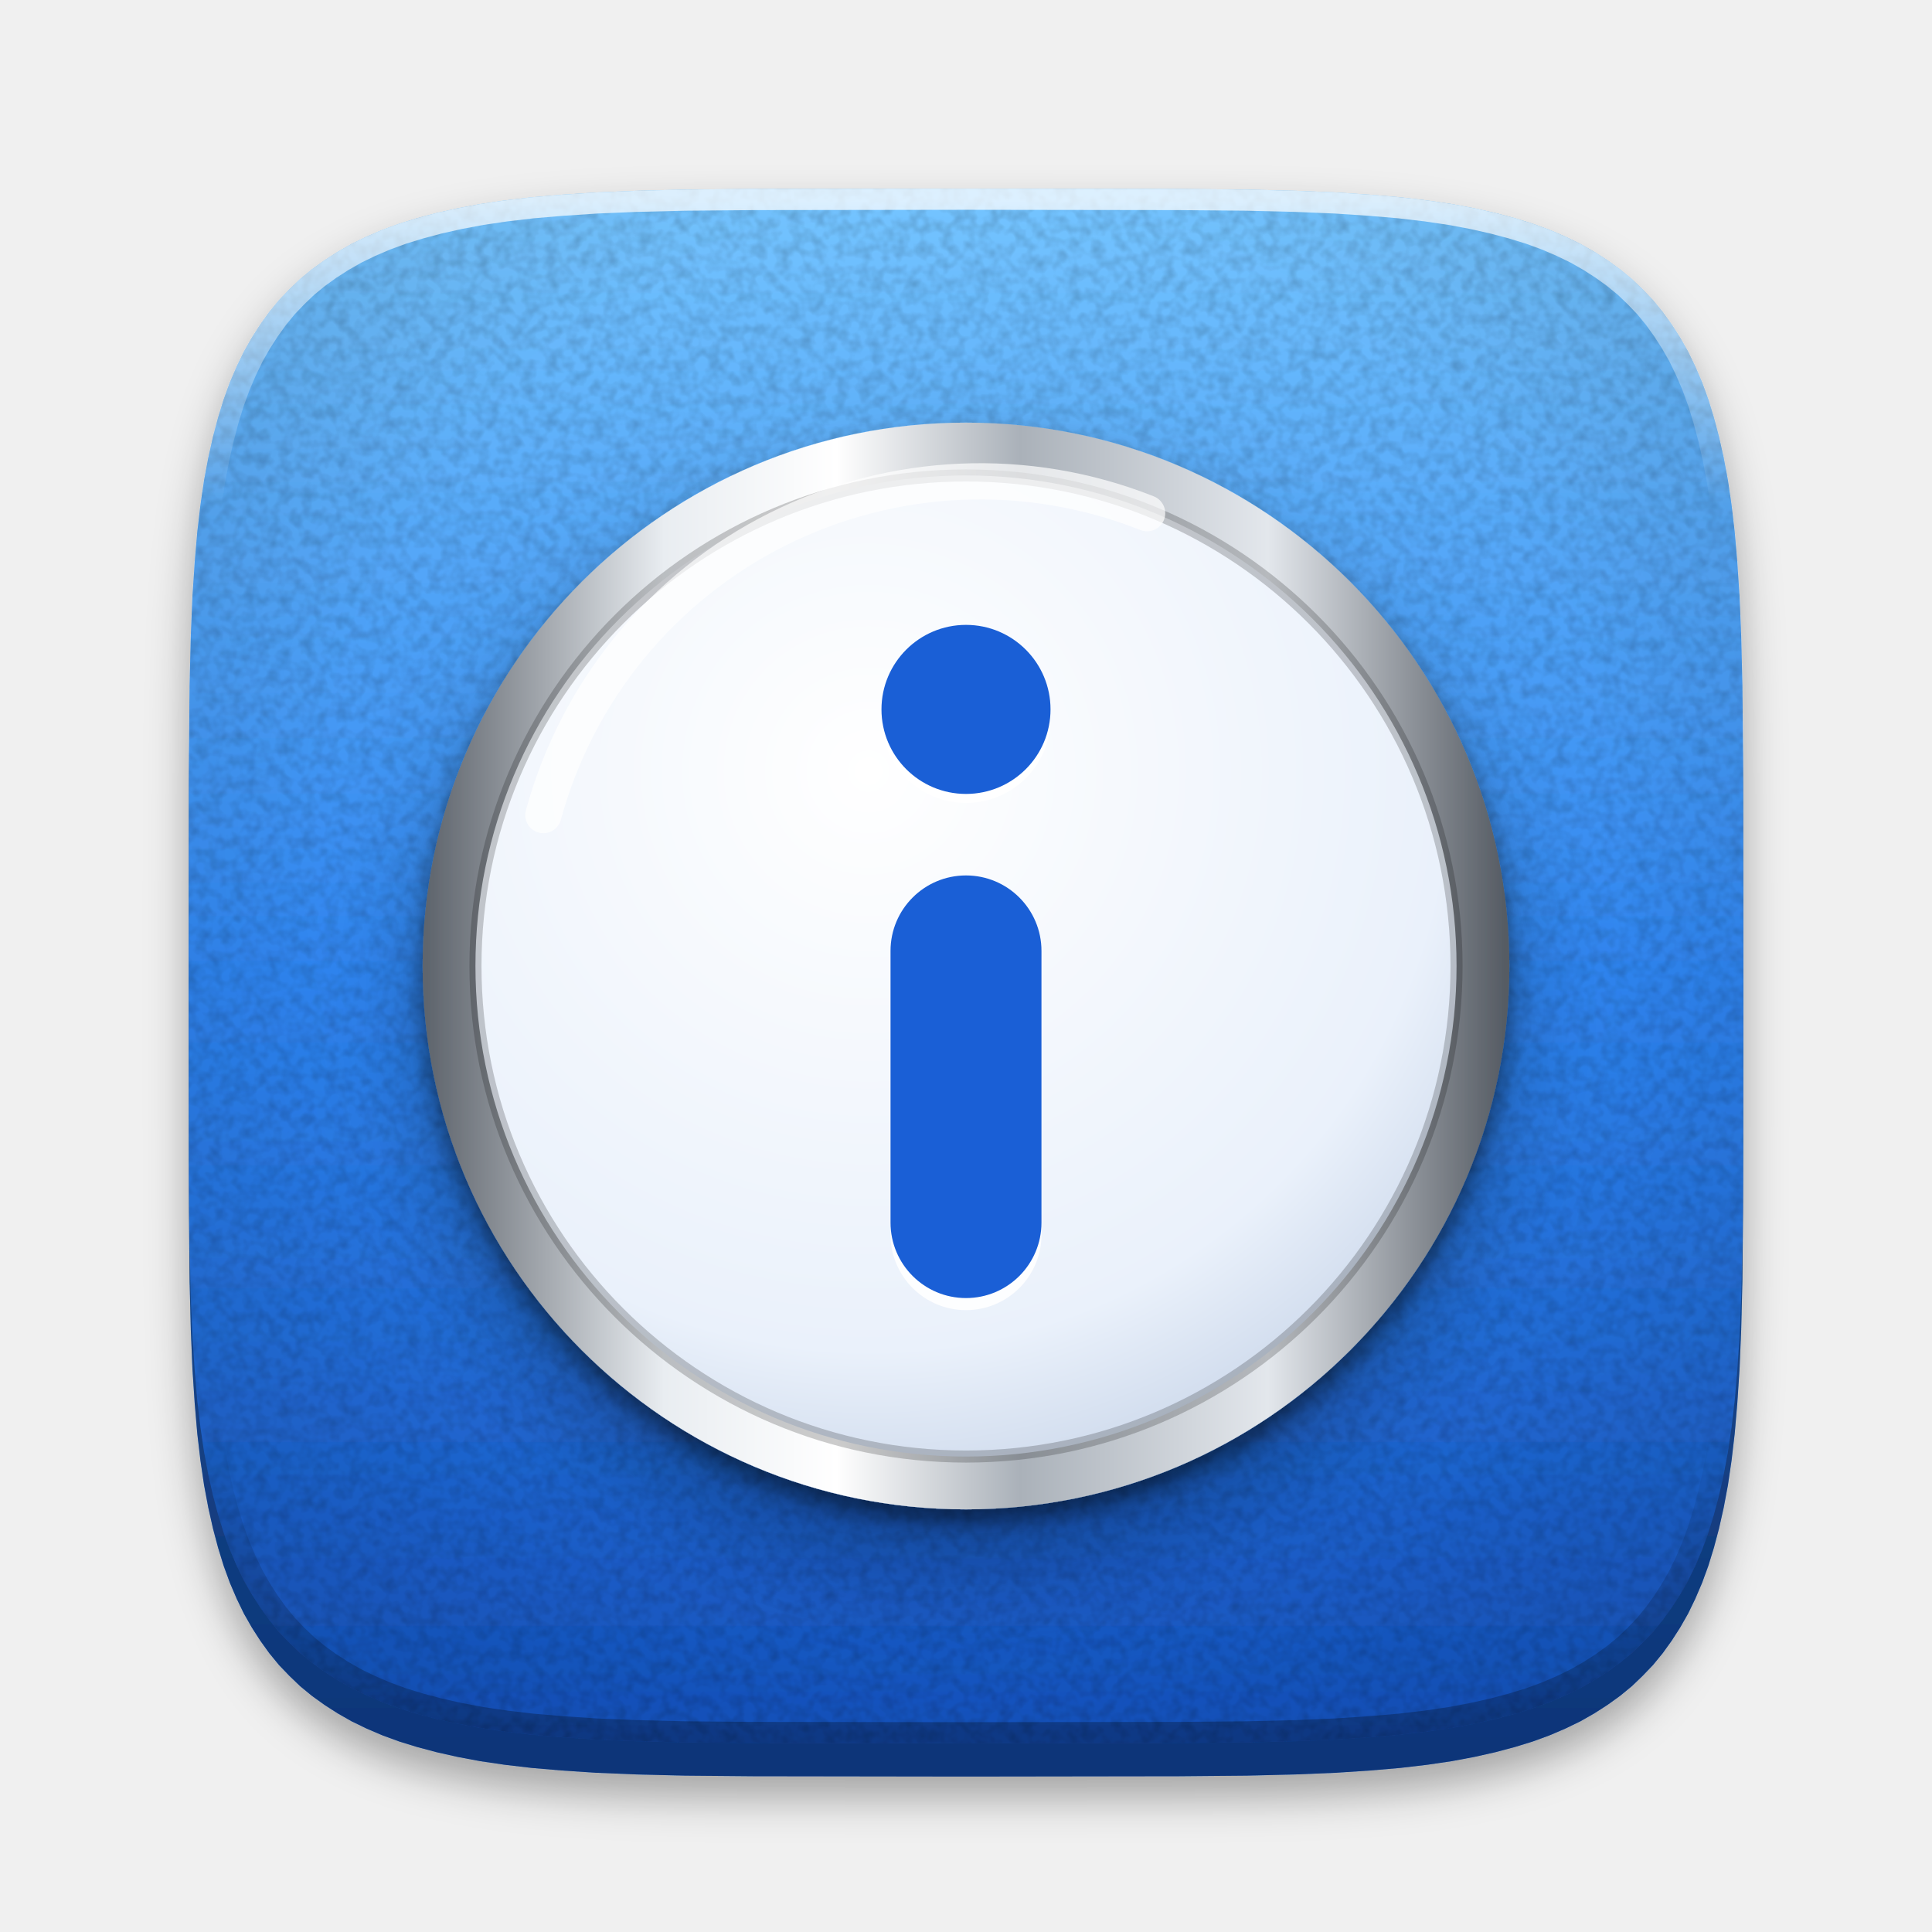
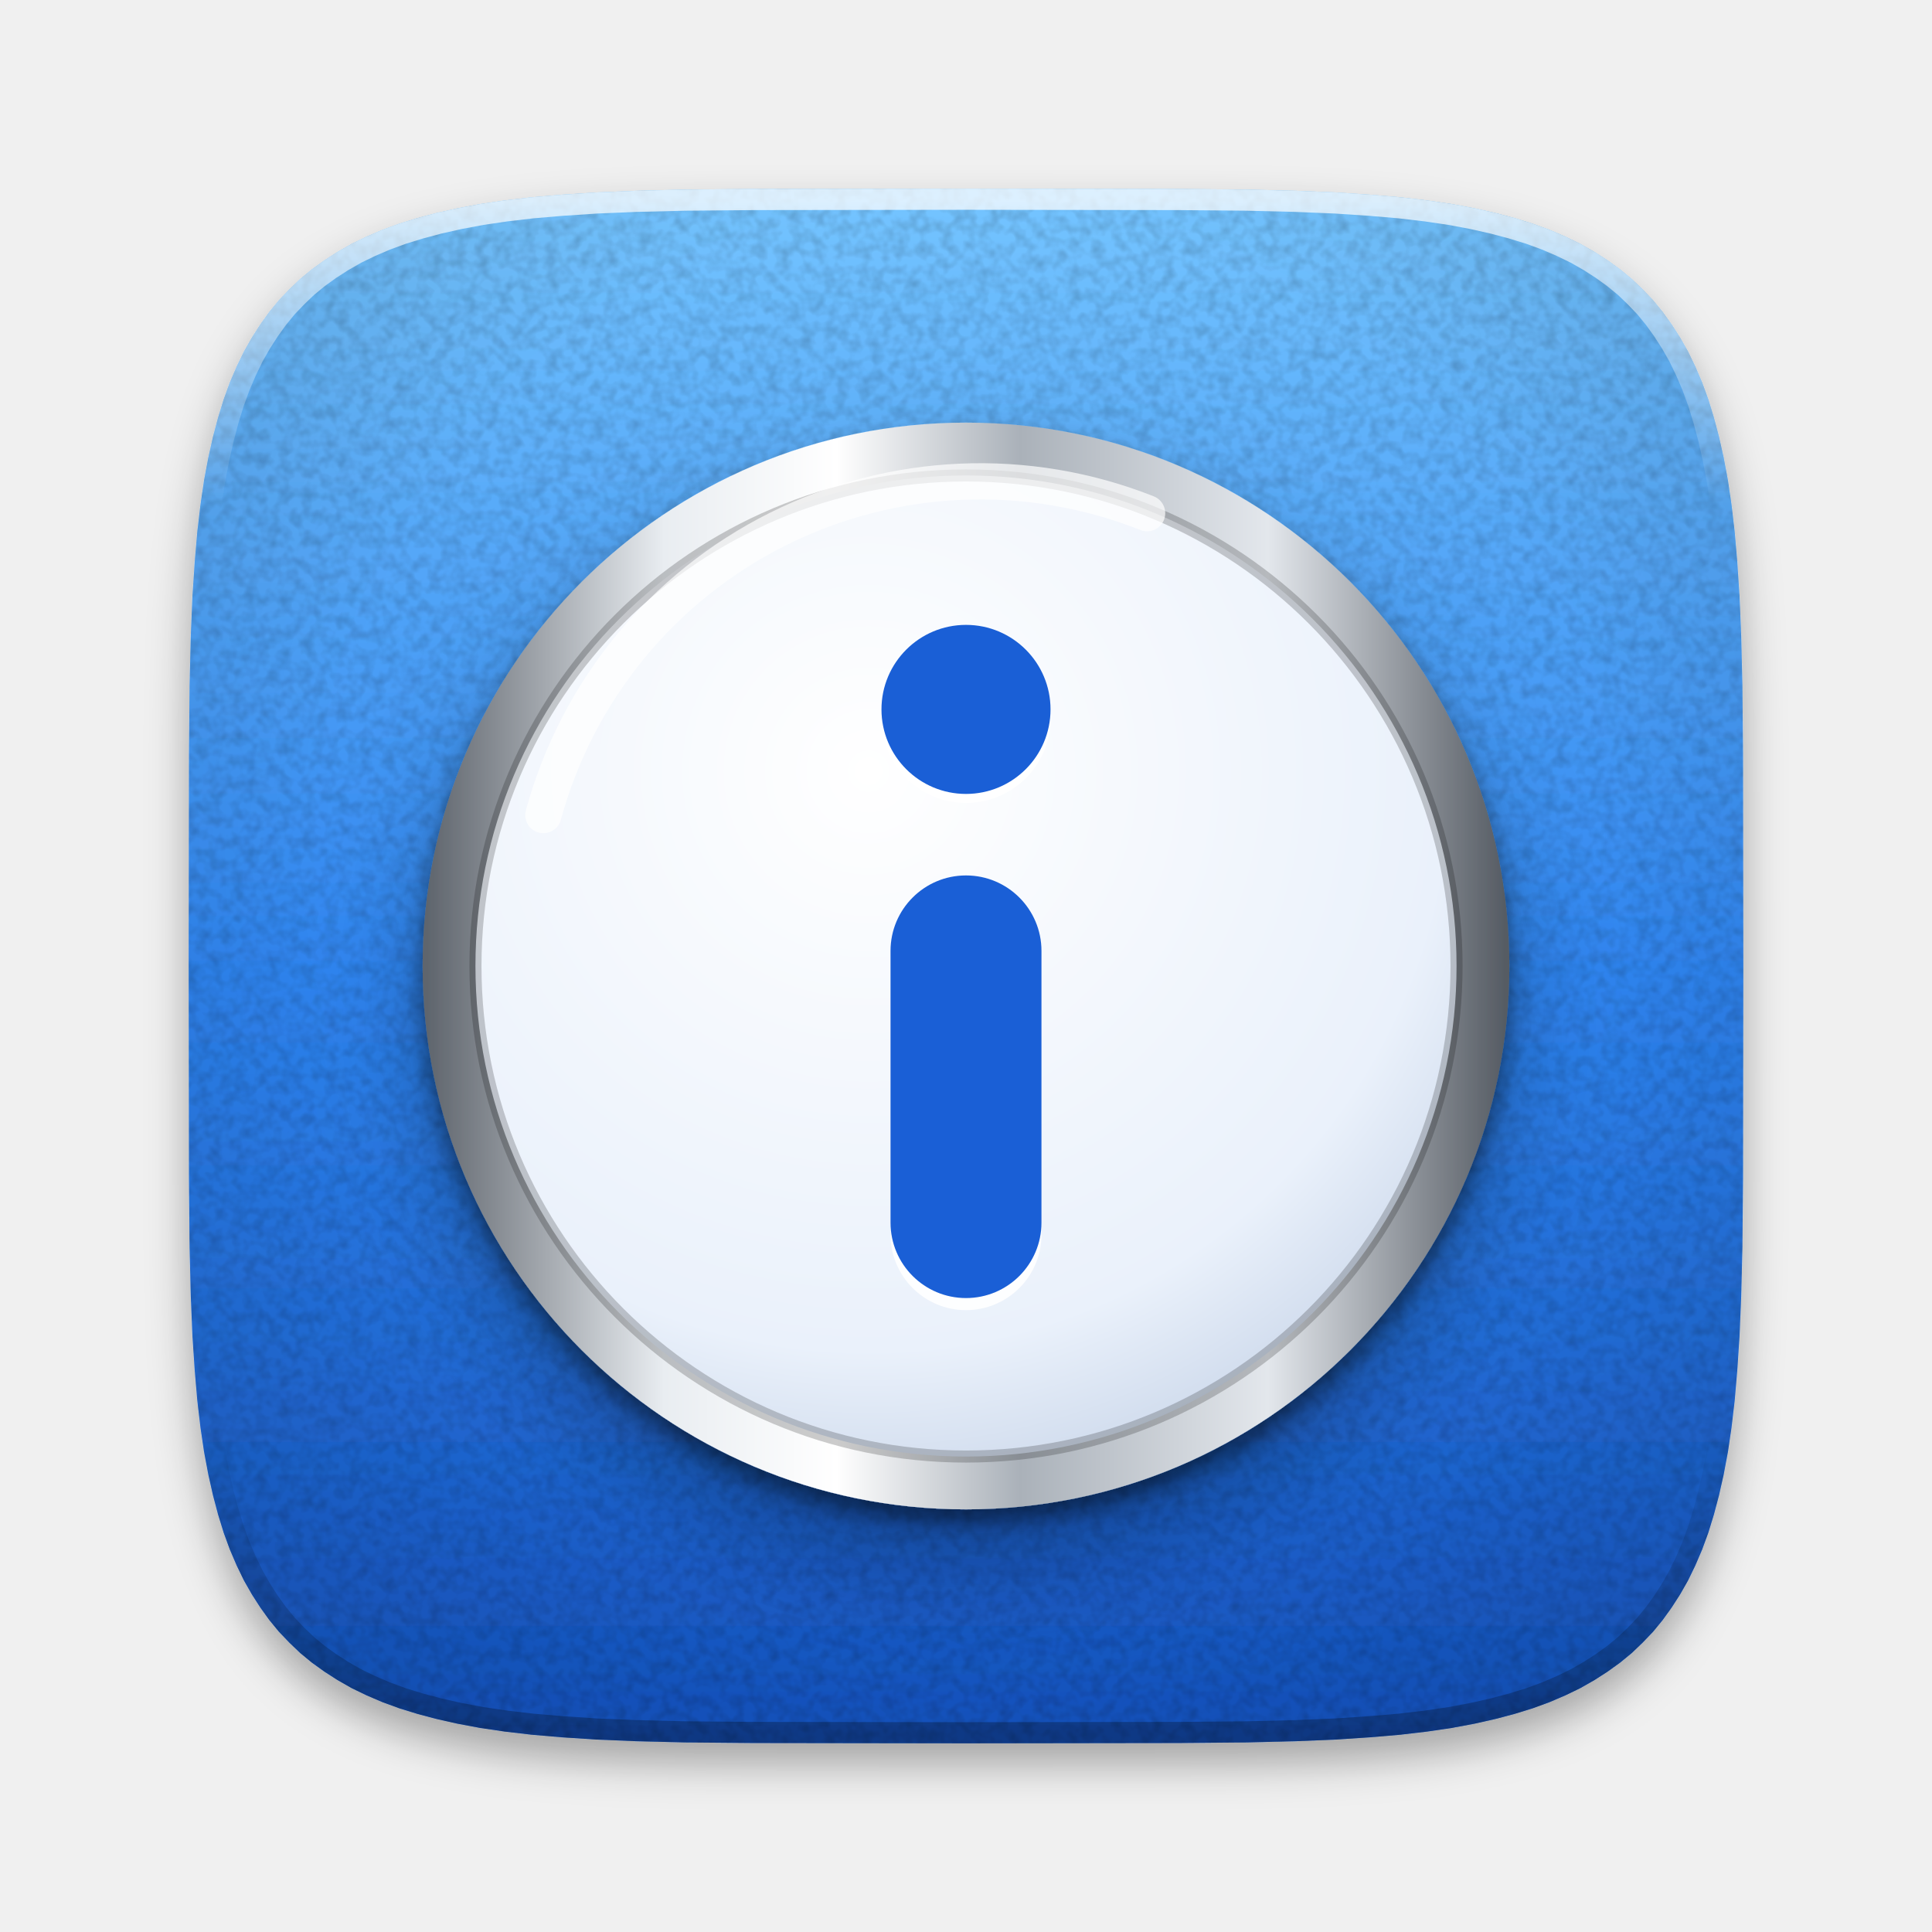
<svg xmlns="http://www.w3.org/2000/svg" width="128" height="128" viewBox="0 0 128 128">
  <defs>
    <filter id="drop" x="-20%" y="-20%" width="140%" height="150%">
      <feGaussianBlur in="SourceAlpha" stdDeviation="1.4" />
      <feOffset dy="1.4" />
      <feComponentTransfer>
        <feFuncA type="linear" slope=".32" />
      </feComponentTransfer>
      <feMerge>
        <feMergeNode />
        <feMergeNode in="SourceGraphic" />
      </feMerge>
    </filter>
    <filter id="cast" x="-40%" y="-40%" width="180%" height="200%">
      <feGaussianBlur in="SourceAlpha" stdDeviation="3.4" result="a" />
      <feOffset in="a" dy="3.6" result="a2" />
      <feComponentTransfer in="a2" result="amb">
        <feFuncA type="linear" slope=".3" />
      </feComponentTransfer>
      <feGaussianBlur in="SourceAlpha" stdDeviation=".7" result="c" />
      <feOffset in="c" dy=".9" result="c2" />
      <feComponentTransfer in="c2" result="con">
        <feFuncA type="linear" slope=".45" />
      </feComponentTransfer>
      <feMerge>
        <feMergeNode in="amb" />
        <feMergeNode in="con" />
        <feMergeNode in="SourceGraphic" />
      </feMerge>
    </filter>
    <filter id="soft" x="-40%" y="-40%" width="180%" height="180%">
      <feGaussianBlur stdDeviation="2.2" />
    </filter>
    <filter id="glowf" x="-40%" y="-40%" width="180%" height="180%">
      <feGaussianBlur stdDeviation="2.2" />
    </filter>
    <filter id="grain" x="0" y="0" width="100%" height="100%">
      <feTurbulence type="fractalNoise" baseFrequency="1.3" numOctaves="2" seed="7" />
      <feColorMatrix values="0 0 0 0 0  0 0 0 0 0  0 0 0 0 0  .55 0 0 0 -.2" />
    </filter>
    <filter id="brushed" x="0" y="0" width="100%" height="100%">
      <feTurbulence type="fractalNoise" baseFrequency="0.015 1.1" numOctaves="2" seed="4" />
      <feColorMatrix values="0 0 0 0 0  0 0 0 0 0  0 0 0 0 0  .6 0 0 0 -.2" />
    </filter>
    <radialGradient id="vig" cx=".5" cy=".42" r=".75">
      <stop offset=".55" stop-color="#000" stop-opacity="0" />
      <stop offset="1" stop-color="#000" stop-opacity=".16" />
    </radialGradient>
    <linearGradient id="rim" x1="0" y1="0" x2="0" y2="1">
      <stop offset="0" stop-color="#fff" stop-opacity=".75" />
      <stop offset=".2" stop-color="#fff" stop-opacity="0" />
      <stop offset=".8" stop-color="#000" stop-opacity="0" />
      <stop offset="1" stop-color="#000" stop-opacity=".28" />
    </linearGradient>
    <linearGradient id="chrome" x1="0" y1="0" x2="1" y2="0">
      <stop offset="0" stop-color="#5f656d" />
      <stop offset=".22" stop-color="#e9edf1" />
      <stop offset=".38" stop-color="#ffffff" />
      <stop offset=".55" stop-color="#aab1b9" />
      <stop offset=".78" stop-color="#e3e7ec" />
      <stop offset="1" stop-color="#565c64" />
    </linearGradient>
    <linearGradient id="chromev" x1="0" y1="0" x2="0" y2="1">
      <stop offset="0" stop-color="#ffffff" />
      <stop offset=".45" stop-color="#b3bac2" />
      <stop offset=".55" stop-color="#7d848d" />
      <stop offset="1" stop-color="#d9dde2" />
    </linearGradient>
    <linearGradient id="kctop" x1="0" y1="0" x2="0" y2="1">
      <stop offset="0" stop-color="#ffffff" />
      <stop offset="1" stop-color="#d3d8df" />
    </linearGradient>
    <linearGradient id="kcside" x1="0" y1="0" x2="0" y2="1">
      <stop offset="0" stop-color="#aab1bb" />
      <stop offset="1" stop-color="#5b626c" />
    </linearGradient>
    <radialGradient id="dish" cx=".5" cy=".45" r=".6">
      <stop offset="0" stop-color="#000" stop-opacity=".09" />
      <stop offset="1" stop-color="#000" stop-opacity="0" />
    </radialGradient>
    <pattern id="scan" width="2" height="2" patternUnits="userSpaceOnUse">
      <rect width="2" height="1" fill="#000" fill-opacity=".22" />
    </pattern>
    <clipPath id="clip">
      <path d="M115.50 64.00L115.48 78.11L115.44 82.61L115.36 85.87L115.25 88.52L115.10 90.79L114.93 92.78L114.72 94.57L114.48 96.20L114.20 97.69L113.89 99.07L113.55 100.35L113.18 101.55L112.77 102.67L112.32 103.72L111.84 104.71L111.31 105.64L110.75 106.51L110.16 107.33L109.52 108.11L108.83 108.83L108.11 109.52L107.33 110.16L106.51 110.75L105.64 111.31L104.71 111.84L103.72 112.32L102.67 112.77L101.55 113.18L100.35 113.55L99.07 113.89L97.69 114.20L96.20 114.48L94.57 114.72L92.78 114.93L90.79 115.10L88.52 115.25L85.87 115.36L82.61 115.44L78.11 115.48L64.00 115.50L49.89 115.48L45.39 115.44L42.13 115.36L39.48 115.25L37.21 115.10L35.22 114.93L33.43 114.72L31.80 114.48L30.31 114.20L28.93 113.89L27.65 113.55L26.45 113.18L25.33 112.77L24.28 112.32L23.29 111.84L22.36 111.31L21.49 110.75L20.67 110.16L19.89 109.52L19.17 108.83L18.48 108.11L17.84 107.33L17.25 106.51L16.69 105.64L16.16 104.71L15.68 103.72L15.23 102.67L14.82 101.55L14.45 100.35L14.11 99.07L13.80 97.69L13.52 96.20L13.28 94.57L13.07 92.78L12.90 90.79L12.75 88.52L12.64 85.87L12.56 82.61L12.52 78.11L12.50 64.00L12.52 49.89L12.56 45.39L12.64 42.13L12.75 39.48L12.90 37.21L13.07 35.22L13.28 33.43L13.52 31.80L13.80 30.31L14.11 28.93L14.45 27.65L14.82 26.45L15.23 25.33L15.68 24.28L16.16 23.29L16.69 22.36L17.25 21.49L17.84 20.67L18.48 19.89L19.17 19.17L19.89 18.48L20.67 17.84L21.49 17.25L22.36 16.69L23.29 16.16L24.28 15.68L25.33 15.23L26.45 14.82L27.65 14.45L28.93 14.11L30.31 13.80L31.80 13.52L33.43 13.28L35.22 13.07L37.21 12.90L39.48 12.75L42.13 12.64L45.39 12.56L49.89 12.52L64.00 12.50L78.11 12.52L82.61 12.56L85.87 12.64L88.52 12.75L90.79 12.90L92.78 13.07L94.57 13.28L96.20 13.52L97.69 13.80L99.07 14.11L100.35 14.45L101.55 14.82L102.67 15.23L103.72 15.68L104.71 16.16L105.64 16.69L106.51 17.25L107.33 17.84L108.11 18.48L108.83 19.17L109.52 19.89L110.16 20.67L110.75 21.49L111.31 22.36L111.84 23.29L112.32 24.28L112.77 25.33L113.18 26.45L113.55 27.65L113.89 28.93L114.20 30.31L114.48 31.80L114.72 33.43L114.93 35.22L115.10 37.21L115.25 39.48L115.36 42.13L115.44 45.39L115.48 49.89Z" />
    </clipPath>
    <clipPath id="scr">
      <path d="M104.50 64.00L104.49 75.09L104.45 78.63L104.39 81.20L104.30 83.28L104.19 85.06L104.05 86.63L103.88 88.04L103.70 89.32L103.48 90.49L103.24 91.58L102.97 92.59L102.67 93.53L102.35 94.41L102.00 95.24L101.62 96.01L101.21 96.74L100.77 97.43L100.30 98.08L99.79 98.69L99.26 99.26L98.69 99.79L98.08 100.30L97.43 100.77L96.74 101.21L96.01 101.62L95.24 102.00L94.41 102.35L93.53 102.67L92.59 102.97L91.58 103.24L90.49 103.48L89.32 103.70L88.04 103.88L86.63 104.05L85.06 104.19L83.28 104.30L81.20 104.39L78.63 104.45L75.09 104.49L64.00 104.50L52.91 104.49L49.37 104.45L46.80 104.39L44.72 104.30L42.94 104.19L41.37 104.05L39.96 103.88L38.68 103.70L37.51 103.48L36.42 103.24L35.41 102.97L34.47 102.67L33.59 102.35L32.76 102.00L31.99 101.62L31.26 101.21L30.57 100.77L29.92 100.30L29.31 99.79L28.74 99.26L28.21 98.69L27.70 98.08L27.23 97.43L26.79 96.74L26.38 96.01L26.00 95.24L25.65 94.41L25.33 93.53L25.03 92.59L24.76 91.58L24.52 90.49L24.30 89.32L24.12 88.04L23.95 86.63L23.81 85.06L23.70 83.28L23.61 81.20L23.55 78.63L23.51 75.09L23.50 64.00L23.51 52.91L23.55 49.37L23.61 46.80L23.70 44.72L23.81 42.94L23.95 41.37L24.12 39.96L24.30 38.68L24.52 37.51L24.76 36.42L25.03 35.41L25.33 34.47L25.65 33.59L26.00 32.76L26.38 31.99L26.79 31.26L27.23 30.57L27.70 29.92L28.21 29.31L28.74 28.74L29.31 28.21L29.92 27.70L30.57 27.23L31.26 26.79L31.99 26.38L32.76 26.00L33.59 25.65L34.47 25.33L35.41 25.03L36.42 24.76L37.51 24.52L38.68 24.30L39.96 24.12L41.37 23.95L42.94 23.81L44.72 23.70L46.80 23.61L49.37 23.55L52.91 23.51L64.00 23.50L75.09 23.51L78.63 23.55L81.20 23.61L83.28 23.70L85.06 23.81L86.63 23.95L88.04 24.12L89.32 24.30L90.49 24.52L91.58 24.76L92.59 25.03L93.53 25.33L94.41 25.65L95.24 26.00L96.01 26.38L96.74 26.79L97.43 27.23L98.08 27.70L98.69 28.21L99.26 28.74L99.79 29.31L100.30 29.92L100.77 30.57L101.21 31.26L101.62 31.99L102.00 32.76L102.35 33.59L102.67 34.47L102.97 35.41L103.24 36.42L103.48 37.51L103.70 38.68L103.88 39.96L104.05 41.37L104.19 42.94L104.30 44.72L104.39 46.80L104.45 49.37L104.49 52.91Z" />
    </clipPath>
    <linearGradient id="info" x1="0" y1="0" x2="0" y2="1">
      <stop offset="0.000" stop-color="#74c4ff" />
      <stop offset="0.500" stop-color="#2f85f0" />
      <stop offset="1.000" stop-color="#1657c9" />
    </linearGradient>
    <radialGradient id="enamel" cx=".4" cy=".3" r=".85">
      <stop offset="0" stop-color="#ffffff" />
      <stop offset=".7" stop-color="#eaf1fb" />
      <stop offset="1" stop-color="#bccbe2" />
    </radialGradient>
  </defs>
  <g filter="url(#drop)">
-     <path d="M115.50 64.00L115.48 78.11L115.44 82.61L115.36 85.87L115.25 88.52L115.10 90.79L114.93 92.78L114.72 94.57L114.48 96.20L114.20 97.69L113.89 99.07L113.55 100.35L113.18 101.55L112.77 102.67L112.32 103.72L111.84 104.71L111.31 105.64L110.75 106.51L110.16 107.33L109.52 108.11L108.83 108.83L108.11 109.52L107.33 110.16L106.51 110.75L105.64 111.31L104.71 111.84L103.72 112.32L102.67 112.77L101.55 113.18L100.35 113.55L99.07 113.89L97.69 114.20L96.20 114.48L94.57 114.72L92.78 114.93L90.79 115.10L88.52 115.25L85.87 115.36L82.61 115.44L78.11 115.48L64.00 115.50L49.89 115.48L45.39 115.44L42.13 115.36L39.48 115.25L37.21 115.10L35.22 114.93L33.43 114.72L31.80 114.48L30.31 114.20L28.93 113.89L27.65 113.55L26.45 113.18L25.33 112.77L24.28 112.32L23.29 111.84L22.36 111.31L21.49 110.75L20.67 110.16L19.89 109.52L19.17 108.83L18.48 108.11L17.84 107.33L17.25 106.51L16.69 105.64L16.16 104.71L15.68 103.72L15.23 102.67L14.82 101.55L14.45 100.35L14.11 99.07L13.80 97.69L13.52 96.20L13.28 94.57L13.07 92.78L12.90 90.79L12.75 88.52L12.64 85.87L12.56 82.61L12.52 78.11L12.50 64.00L12.52 49.89L12.56 45.39L12.64 42.13L12.75 39.48L12.90 37.21L13.07 35.22L13.28 33.43L13.52 31.80L13.80 30.31L14.11 28.93L14.45 27.65L14.82 26.45L15.23 25.33L15.68 24.28L16.16 23.29L16.69 22.36L17.25 21.49L17.84 20.67L18.48 19.89L19.17 19.17L19.89 18.48L20.67 17.84L21.49 17.25L22.36 16.69L23.29 16.16L24.28 15.68L25.33 15.23L26.45 14.82L27.65 14.45L28.93 14.11L30.31 13.80L31.80 13.52L33.43 13.28L35.22 13.07L37.21 12.90L39.48 12.75L42.13 12.64L45.39 12.56L49.89 12.52L64.00 12.50L78.11 12.52L82.61 12.56L85.87 12.64L88.52 12.75L90.79 12.90L92.78 13.07L94.57 13.28L96.20 13.52L97.69 13.80L99.07 14.11L100.35 14.45L101.55 14.82L102.67 15.23L103.72 15.68L104.71 16.16L105.64 16.69L106.51 17.25L107.33 17.84L108.11 18.48L108.83 19.17L109.52 19.89L110.16 20.67L110.75 21.49L111.31 22.36L111.84 23.29L112.32 24.28L112.77 25.33L113.18 26.45L113.55 27.65L113.89 28.93L114.20 30.31L114.48 31.80L114.72 33.43L114.93 35.22L115.10 37.21L115.25 39.48L115.36 42.13L115.44 45.39L115.48 49.89Z" transform="translate(0 2.2)" fill="url(#info)" />
-     <path d="M115.50 64.00L115.48 78.11L115.44 82.61L115.36 85.87L115.25 88.52L115.10 90.79L114.93 92.78L114.72 94.57L114.48 96.20L114.20 97.69L113.89 99.07L113.55 100.35L113.18 101.55L112.77 102.67L112.32 103.72L111.84 104.71L111.31 105.64L110.75 106.51L110.16 107.33L109.52 108.11L108.83 108.83L108.11 109.52L107.33 110.16L106.51 110.75L105.64 111.31L104.71 111.84L103.72 112.32L102.67 112.77L101.55 113.18L100.35 113.55L99.07 113.89L97.69 114.20L96.20 114.48L94.57 114.72L92.78 114.93L90.79 115.10L88.52 115.25L85.87 115.36L82.61 115.44L78.11 115.48L64.00 115.50L49.89 115.48L45.39 115.44L42.13 115.36L39.48 115.25L37.21 115.10L35.22 114.93L33.43 114.72L31.80 114.48L30.31 114.20L28.93 113.89L27.65 113.55L26.45 113.18L25.33 112.77L24.28 112.32L23.29 111.84L22.36 111.31L21.49 110.75L20.67 110.16L19.89 109.52L19.17 108.83L18.48 108.11L17.84 107.33L17.25 106.51L16.69 105.64L16.16 104.71L15.68 103.72L15.23 102.67L14.82 101.55L14.45 100.35L14.11 99.07L13.80 97.69L13.52 96.20L13.28 94.57L13.07 92.78L12.90 90.79L12.75 88.52L12.64 85.87L12.56 82.61L12.52 78.11L12.50 64.00L12.52 49.89L12.56 45.39L12.64 42.13L12.75 39.48L12.90 37.21L13.07 35.22L13.28 33.43L13.52 31.80L13.80 30.31L14.11 28.93L14.45 27.65L14.82 26.45L15.23 25.33L15.68 24.28L16.16 23.29L16.69 22.36L17.25 21.49L17.84 20.67L18.48 19.89L19.17 19.17L19.89 18.48L20.67 17.84L21.49 17.25L22.36 16.69L23.29 16.16L24.28 15.68L25.33 15.23L26.45 14.82L27.65 14.45L28.93 14.11L30.31 13.80L31.80 13.52L33.43 13.28L35.22 13.07L37.21 12.90L39.48 12.75L42.13 12.64L45.39 12.56L49.89 12.52L64.00 12.50L78.11 12.52L82.61 12.56L85.87 12.64L88.52 12.75L90.79 12.90L92.78 13.07L94.57 13.28L96.20 13.52L97.69 13.80L99.07 14.11L100.35 14.45L101.55 14.82L102.67 15.23L103.72 15.68L104.71 16.16L105.64 16.69L106.51 17.25L107.33 17.84L108.11 18.48L108.83 19.17L109.52 19.89L110.16 20.67L110.75 21.49L111.31 22.36L111.84 23.29L112.32 24.28L112.77 25.33L113.18 26.45L113.55 27.65L113.89 28.93L114.20 30.31L114.48 31.80L114.72 33.43L114.93 35.22L115.10 37.21L115.25 39.48L115.36 42.13L115.44 45.39L115.48 49.89Z" transform="translate(0 2.2)" fill="#000" fill-opacity=".4" />
    <path d="M115.50 64.00L115.48 78.11L115.44 82.61L115.36 85.87L115.25 88.52L115.10 90.79L114.93 92.78L114.72 94.57L114.48 96.20L114.20 97.69L113.89 99.07L113.55 100.35L113.18 101.55L112.77 102.67L112.32 103.72L111.84 104.71L111.31 105.64L110.75 106.51L110.16 107.33L109.52 108.11L108.83 108.83L108.11 109.52L107.33 110.16L106.51 110.75L105.64 111.31L104.71 111.84L103.72 112.32L102.67 112.77L101.55 113.18L100.35 113.55L99.07 113.89L97.69 114.20L96.20 114.48L94.57 114.72L92.78 114.93L90.79 115.10L88.52 115.25L85.87 115.36L82.61 115.44L78.11 115.48L64.00 115.50L49.89 115.48L45.39 115.44L42.13 115.36L39.48 115.25L37.21 115.10L35.22 114.93L33.43 114.72L31.80 114.48L30.31 114.20L28.93 113.89L27.65 113.55L26.45 113.18L25.33 112.77L24.28 112.32L23.29 111.84L22.36 111.31L21.49 110.75L20.67 110.16L19.89 109.52L19.17 108.83L18.48 108.11L17.84 107.33L17.25 106.51L16.69 105.64L16.16 104.71L15.68 103.72L15.23 102.67L14.82 101.55L14.45 100.35L14.11 99.07L13.80 97.69L13.52 96.20L13.28 94.57L13.07 92.78L12.90 90.79L12.75 88.52L12.64 85.87L12.56 82.61L12.52 78.11L12.50 64.00L12.52 49.89L12.56 45.39L12.64 42.13L12.75 39.48L12.90 37.21L13.07 35.22L13.28 33.43L13.52 31.80L13.80 30.31L14.11 28.93L14.45 27.65L14.82 26.45L15.23 25.33L15.68 24.28L16.16 23.29L16.69 22.36L17.25 21.49L17.84 20.67L18.48 19.89L19.17 19.17L19.89 18.48L20.67 17.84L21.49 17.25L22.36 16.69L23.29 16.16L24.28 15.68L25.33 15.23L26.45 14.82L27.65 14.45L28.93 14.11L30.31 13.80L31.80 13.52L33.43 13.28L35.22 13.07L37.21 12.90L39.48 12.75L42.13 12.64L45.39 12.56L49.89 12.52L64.00 12.50L78.11 12.52L82.61 12.56L85.87 12.64L88.52 12.75L90.79 12.90L92.78 13.07L94.57 13.28L96.20 13.52L97.69 13.80L99.07 14.11L100.35 14.45L101.55 14.82L102.67 15.23L103.72 15.68L104.71 16.16L105.64 16.69L106.51 17.25L107.33 17.84L108.11 18.48L108.83 19.17L109.52 19.89L110.16 20.67L110.75 21.49L111.31 22.36L111.84 23.29L112.32 24.28L112.77 25.33L113.18 26.45L113.55 27.65L113.89 28.93L114.20 30.31L114.48 31.80L114.72 33.43L114.93 35.22L115.10 37.21L115.25 39.48L115.36 42.13L115.44 45.39L115.48 49.89Z" fill="url(#info)" />
  </g>
  <g clip-path="url(#clip)">
    <rect width="128" height="128" filter="url(#grain)" opacity="0.55" />
    <path d="M115.50 64.00L115.48 78.11L115.44 82.61L115.36 85.87L115.25 88.52L115.10 90.79L114.93 92.78L114.72 94.57L114.48 96.20L114.20 97.69L113.89 99.07L113.55 100.35L113.18 101.55L112.77 102.67L112.32 103.72L111.84 104.71L111.31 105.64L110.75 106.51L110.16 107.33L109.52 108.11L108.83 108.83L108.11 109.52L107.33 110.16L106.51 110.75L105.64 111.31L104.71 111.84L103.72 112.32L102.67 112.77L101.55 113.18L100.35 113.55L99.07 113.89L97.69 114.20L96.20 114.48L94.57 114.72L92.78 114.93L90.79 115.10L88.52 115.25L85.87 115.36L82.61 115.44L78.11 115.48L64.00 115.50L49.89 115.48L45.39 115.44L42.13 115.36L39.48 115.25L37.21 115.10L35.22 114.93L33.43 114.72L31.80 114.48L30.31 114.20L28.93 113.89L27.65 113.55L26.45 113.18L25.33 112.77L24.28 112.32L23.29 111.84L22.36 111.31L21.49 110.75L20.67 110.16L19.89 109.52L19.17 108.83L18.48 108.11L17.84 107.33L17.25 106.51L16.69 105.64L16.16 104.71L15.68 103.72L15.23 102.67L14.82 101.55L14.45 100.35L14.11 99.07L13.80 97.69L13.52 96.20L13.28 94.57L13.07 92.78L12.90 90.79L12.75 88.52L12.64 85.87L12.56 82.61L12.52 78.11L12.50 64.00L12.52 49.89L12.56 45.39L12.64 42.13L12.75 39.48L12.90 37.21L13.07 35.22L13.28 33.43L13.52 31.80L13.80 30.31L14.11 28.93L14.45 27.65L14.82 26.45L15.23 25.33L15.68 24.28L16.16 23.29L16.69 22.36L17.25 21.49L17.84 20.67L18.48 19.89L19.17 19.17L19.89 18.48L20.67 17.84L21.49 17.25L22.36 16.69L23.29 16.16L24.28 15.68L25.33 15.23L26.45 14.82L27.65 14.45L28.93 14.11L30.31 13.80L31.80 13.52L33.43 13.28L35.22 13.07L37.21 12.90L39.48 12.75L42.13 12.64L45.39 12.56L49.89 12.52L64.00 12.50L78.11 12.52L82.61 12.56L85.87 12.64L88.52 12.75L90.79 12.90L92.78 13.07L94.57 13.28L96.20 13.52L97.69 13.80L99.07 14.11L100.35 14.45L101.55 14.82L102.67 15.23L103.72 15.68L104.71 16.16L105.64 16.69L106.51 17.25L107.33 17.84L108.11 18.48L108.83 19.17L109.52 19.89L110.16 20.67L110.75 21.49L111.31 22.36L111.84 23.29L112.32 24.28L112.77 25.33L113.18 26.45L113.55 27.65L113.89 28.93L114.20 30.31L114.48 31.80L114.72 33.43L114.93 35.22L115.10 37.21L115.25 39.48L115.36 42.13L115.44 45.39L115.48 49.89Z" fill="url(#vig)" />
    <path d="M115.50 64.00L115.48 78.11L115.44 82.61L115.36 85.87L115.25 88.52L115.10 90.79L114.93 92.78L114.72 94.57L114.48 96.20L114.20 97.69L113.89 99.07L113.55 100.35L113.18 101.55L112.77 102.67L112.32 103.72L111.84 104.71L111.31 105.64L110.75 106.51L110.16 107.33L109.52 108.11L108.83 108.83L108.11 109.52L107.33 110.16L106.51 110.75L105.64 111.31L104.71 111.84L103.72 112.32L102.67 112.77L101.55 113.18L100.35 113.55L99.07 113.89L97.69 114.20L96.20 114.48L94.57 114.72L92.78 114.93L90.79 115.10L88.52 115.25L85.87 115.36L82.61 115.44L78.11 115.48L64.00 115.50L49.89 115.48L45.39 115.44L42.13 115.36L39.48 115.25L37.21 115.10L35.22 114.93L33.43 114.72L31.80 114.48L30.31 114.20L28.93 113.89L27.65 113.55L26.45 113.18L25.33 112.77L24.28 112.32L23.29 111.84L22.36 111.31L21.49 110.75L20.67 110.16L19.89 109.52L19.17 108.83L18.48 108.11L17.84 107.33L17.25 106.51L16.69 105.64L16.16 104.71L15.68 103.72L15.23 102.67L14.82 101.55L14.45 100.35L14.11 99.07L13.80 97.69L13.52 96.20L13.28 94.57L13.07 92.78L12.90 90.79L12.75 88.52L12.64 85.87L12.56 82.61L12.52 78.11L12.50 64.00L12.52 49.89L12.56 45.39L12.64 42.13L12.75 39.48L12.90 37.21L13.07 35.22L13.28 33.43L13.52 31.80L13.80 30.31L14.11 28.93L14.45 27.65L14.82 26.45L15.23 25.33L15.68 24.28L16.16 23.29L16.69 22.36L17.25 21.49L17.84 20.67L18.48 19.89L19.17 19.17L19.89 18.48L20.67 17.84L21.49 17.25L22.36 16.69L23.29 16.16L24.28 15.68L25.33 15.23L26.45 14.82L27.65 14.45L28.93 14.11L30.31 13.80L31.80 13.52L33.43 13.28L35.22 13.07L37.21 12.90L39.48 12.75L42.13 12.64L45.39 12.56L49.89 12.52L64.00 12.50L78.11 12.52L82.61 12.56L85.87 12.64L88.52 12.75L90.79 12.90L92.78 13.07L94.57 13.28L96.20 13.52L97.69 13.80L99.07 14.11L100.35 14.45L101.55 14.82L102.67 15.23L103.72 15.68L104.71 16.16L105.64 16.69L106.51 17.25L107.33 17.84L108.11 18.48L108.83 19.17L109.52 19.89L110.16 20.67L110.75 21.49L111.31 22.36L111.84 23.29L112.32 24.28L112.77 25.33L113.18 26.45L113.55 27.65L113.89 28.93L114.20 30.31L114.48 31.80L114.72 33.43L114.93 35.22L115.10 37.21L115.25 39.48L115.36 42.13L115.44 45.39L115.48 49.89Z" fill="none" stroke="url(#rim)" stroke-width="2.8" />
  </g>
  <g filter="url(#cast)">
    <circle cx="64" cy="64" r="36" fill="url(#chrome)" />
    <circle cx="64" cy="64" r="32.5" fill="url(#enamel)" />
  </g>
  <circle cx="64" cy="64" r="32.5" fill="none" stroke="#000" stroke-opacity=".2" stroke-width=".8" />
  <circle cx="64" cy="47.6" r="5.6" fill="#fff" fill-opacity=".9" />
  <rect x="59" y="58.8" width="10" height="28" rx="5" fill="#fff" fill-opacity=".9" />
  <circle cx="64" cy="47" r="5.6" fill="#1a5fd6" />
  <rect x="59" y="58" width="10" height="28" rx="5" fill="#1a5fd6" />
  <path d="M36 54a30 30 0 0 1 40-20" fill="none" stroke="#fff" stroke-opacity=".7" stroke-width="2.4" stroke-linecap="round" />
</svg>
